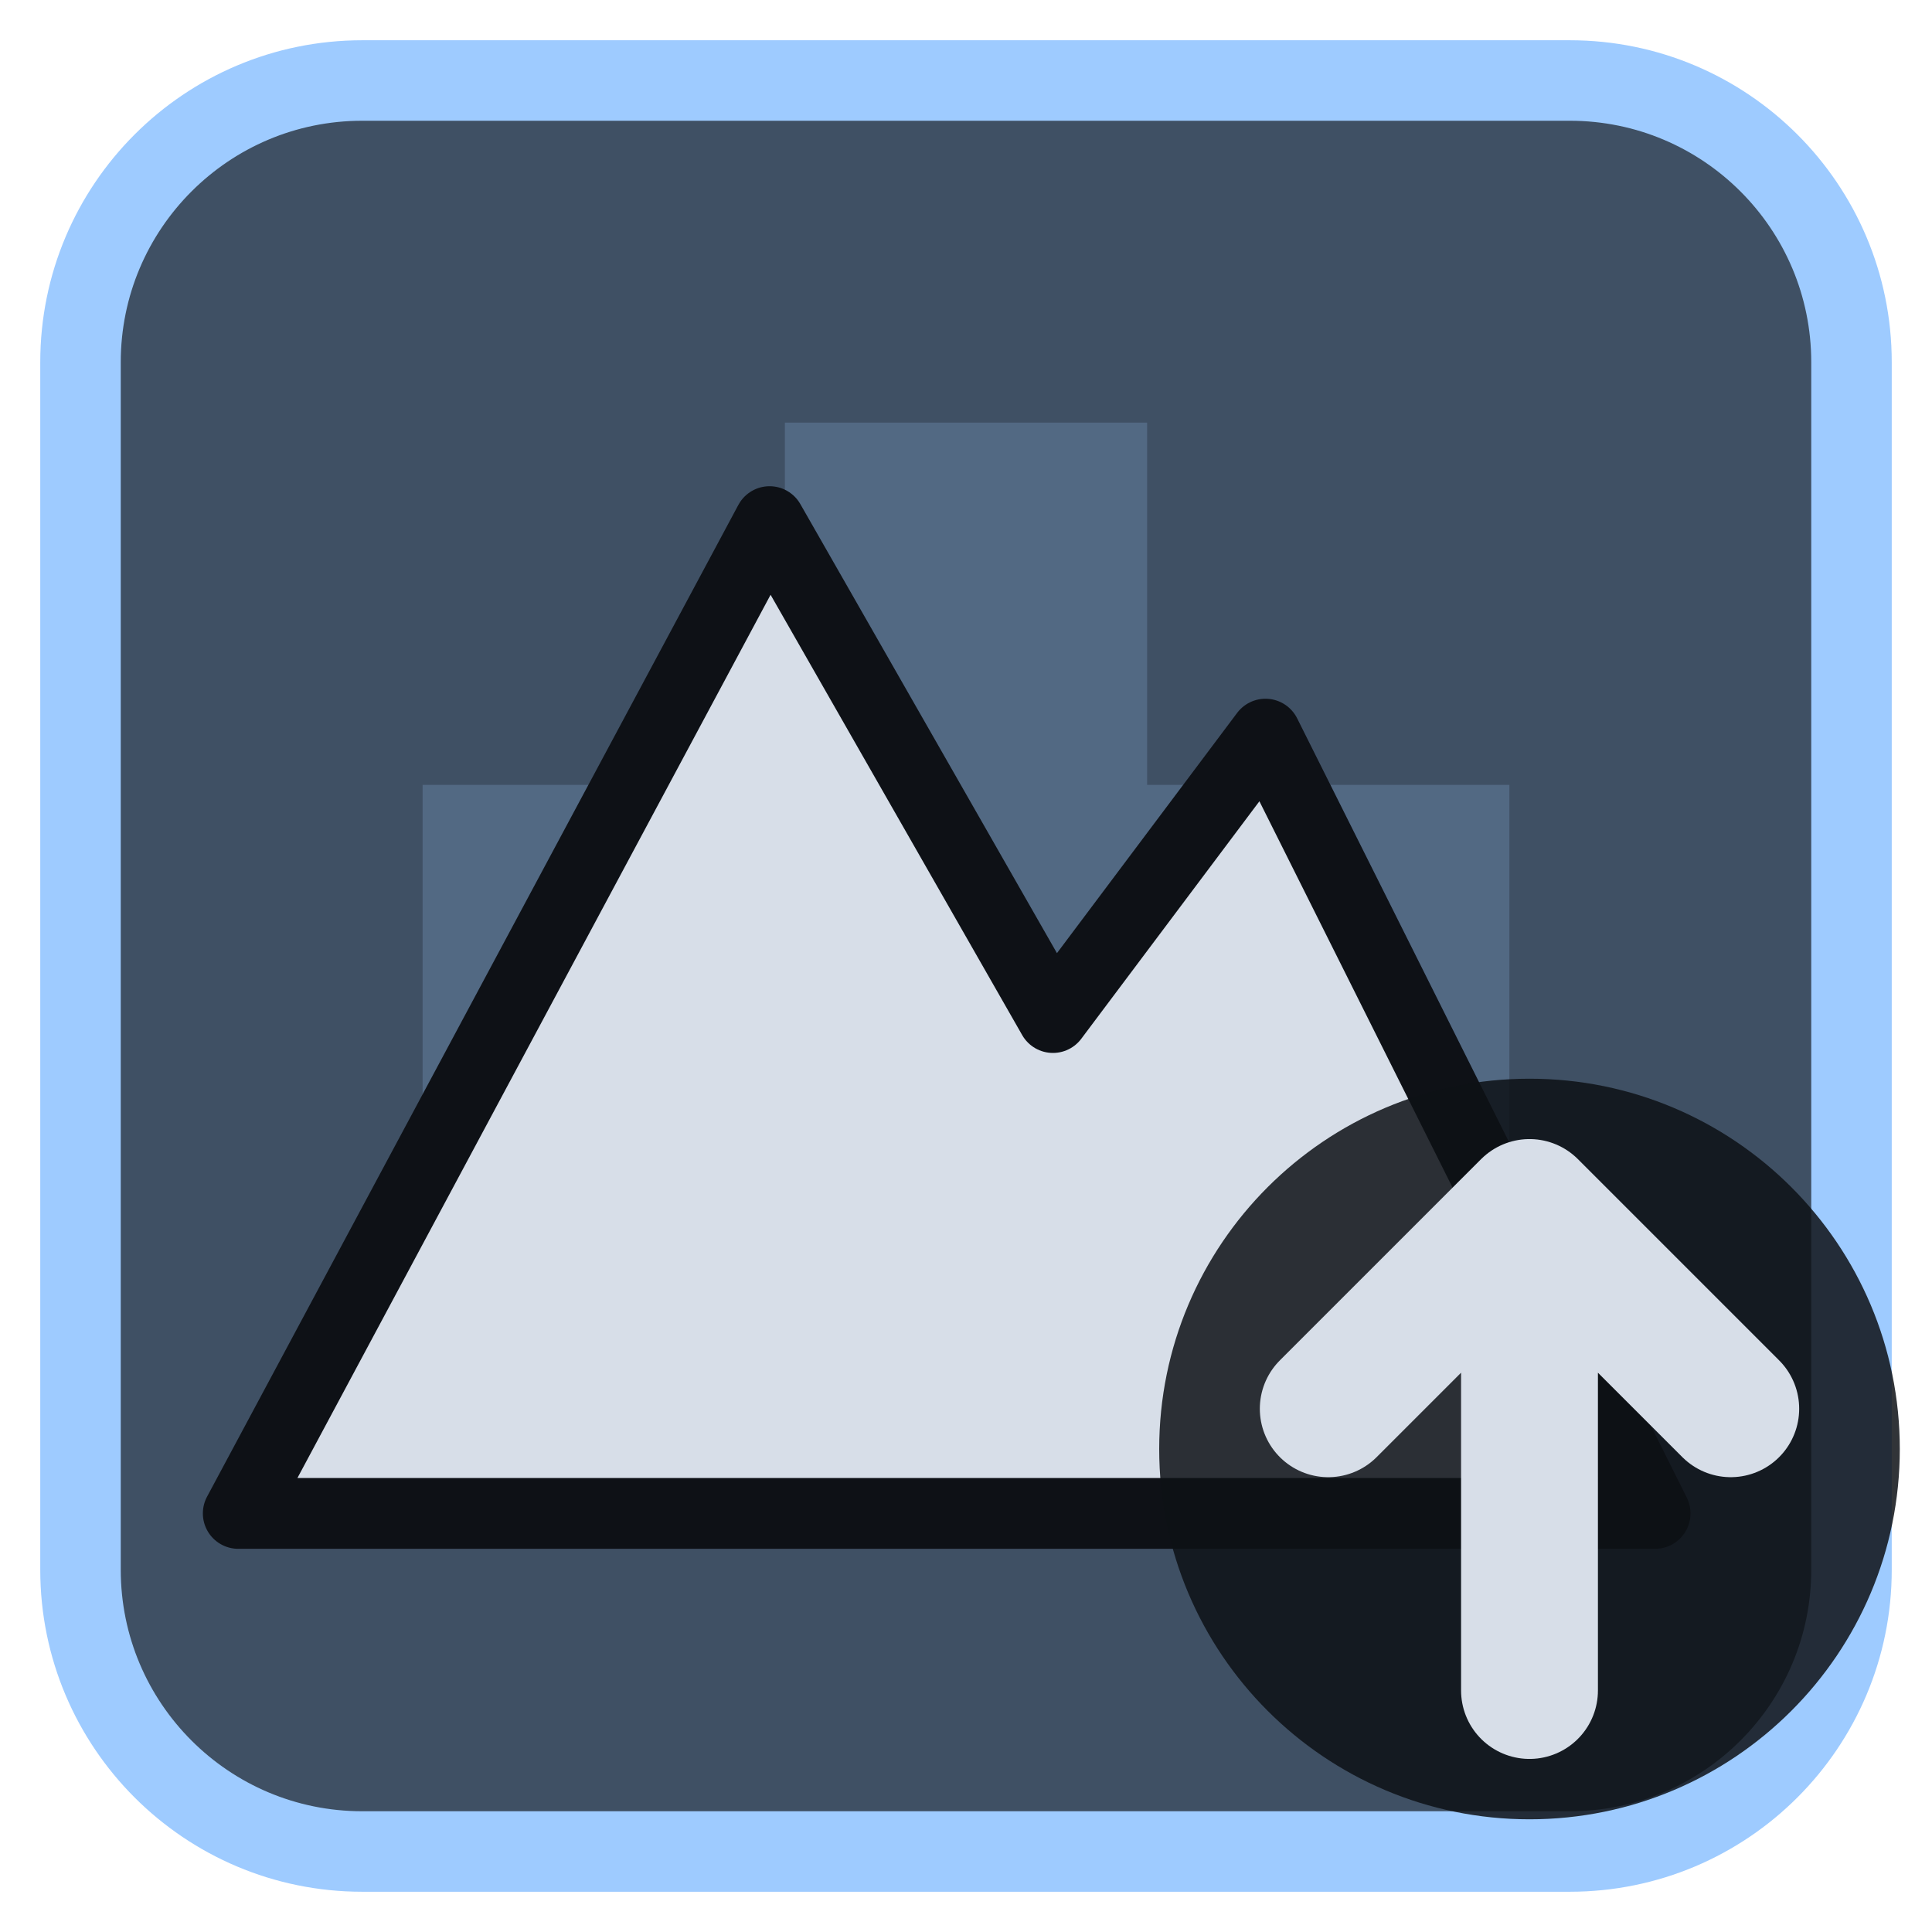
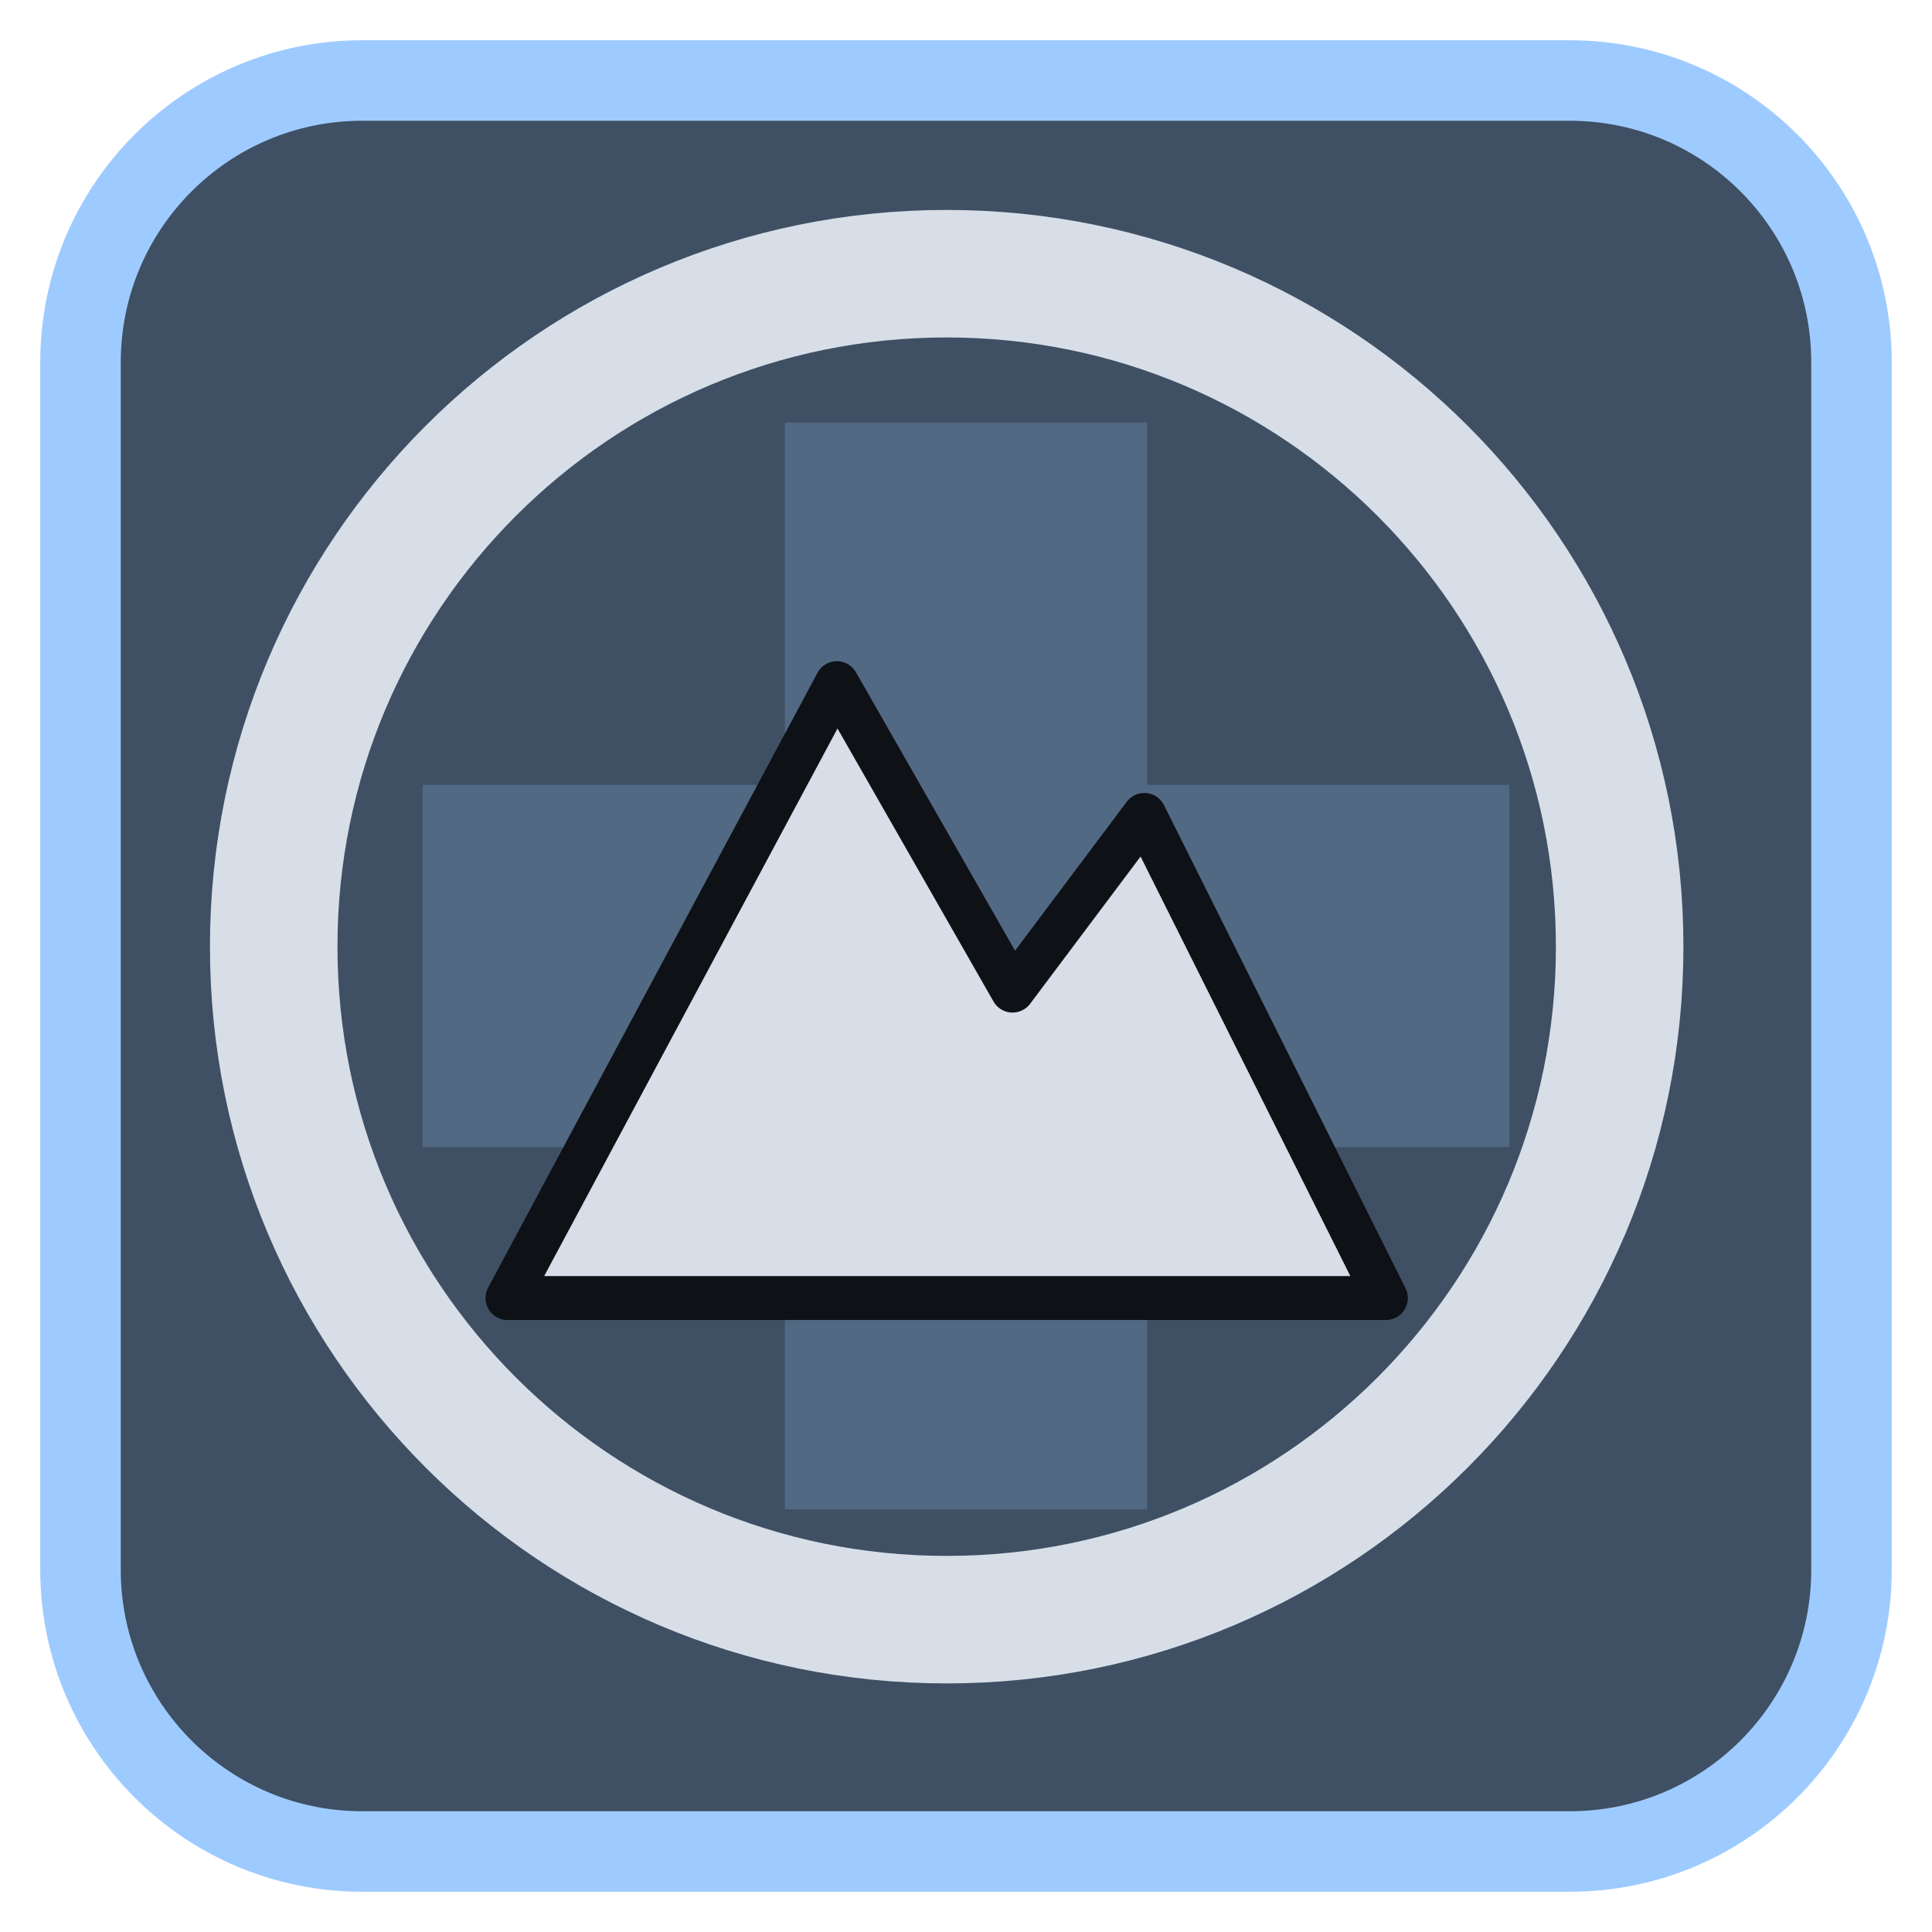
<svg xmlns="http://www.w3.org/2000/svg" viewBox="0 0 24 24" width="24" height="24">
  <rect x="1" y="1" width="22" height="22" rx="3.5" fill="#3f5064" stroke="#9ecbff" stroke-width="1" />
  <g opacity="0.2" transform="translate(3,3) scale(0.75)">
    <path d="M9 3h6v6h6v6h-6v6H9v-6H3V9h6z" fill="#9ecbff" />
  </g>
  <g transform="translate(1.2,1.2) scale(0.88)">
-     <path d="M2 20L9.5 6L13.5 13L16.5 9L22 20Z" fill="#d7dee8" stroke="#0e1116" stroke-width="1" stroke-linejoin="round" />
+     <circle cx="12" cy="12" r="9.5" fill="none" stroke="#d7dee8" stroke-width="1.8" stroke-linecap="round" stroke-linejoin="round" />
+     <g transform="translate(12,12) scale(0.62) translate(-12,-12)">
+       <path d="M2 20L9.5 6L13.5 13L16.5 9L22 20Z" fill="#d7dee8" stroke="#0e1116" stroke-width="1" stroke-linejoin="round" />
+     </g>
  </g>
-   <circle cx="19" cy="18" r="4.6" fill="#0e1116" fill-opacity="0.85" />
-   <path d="M19 21V15M16.5 17.5L19 15L21.5 17.5" fill="none" stroke="#d7dee8" stroke-width="1.7" stroke-linecap="round" stroke-linejoin="round" />
</svg>
